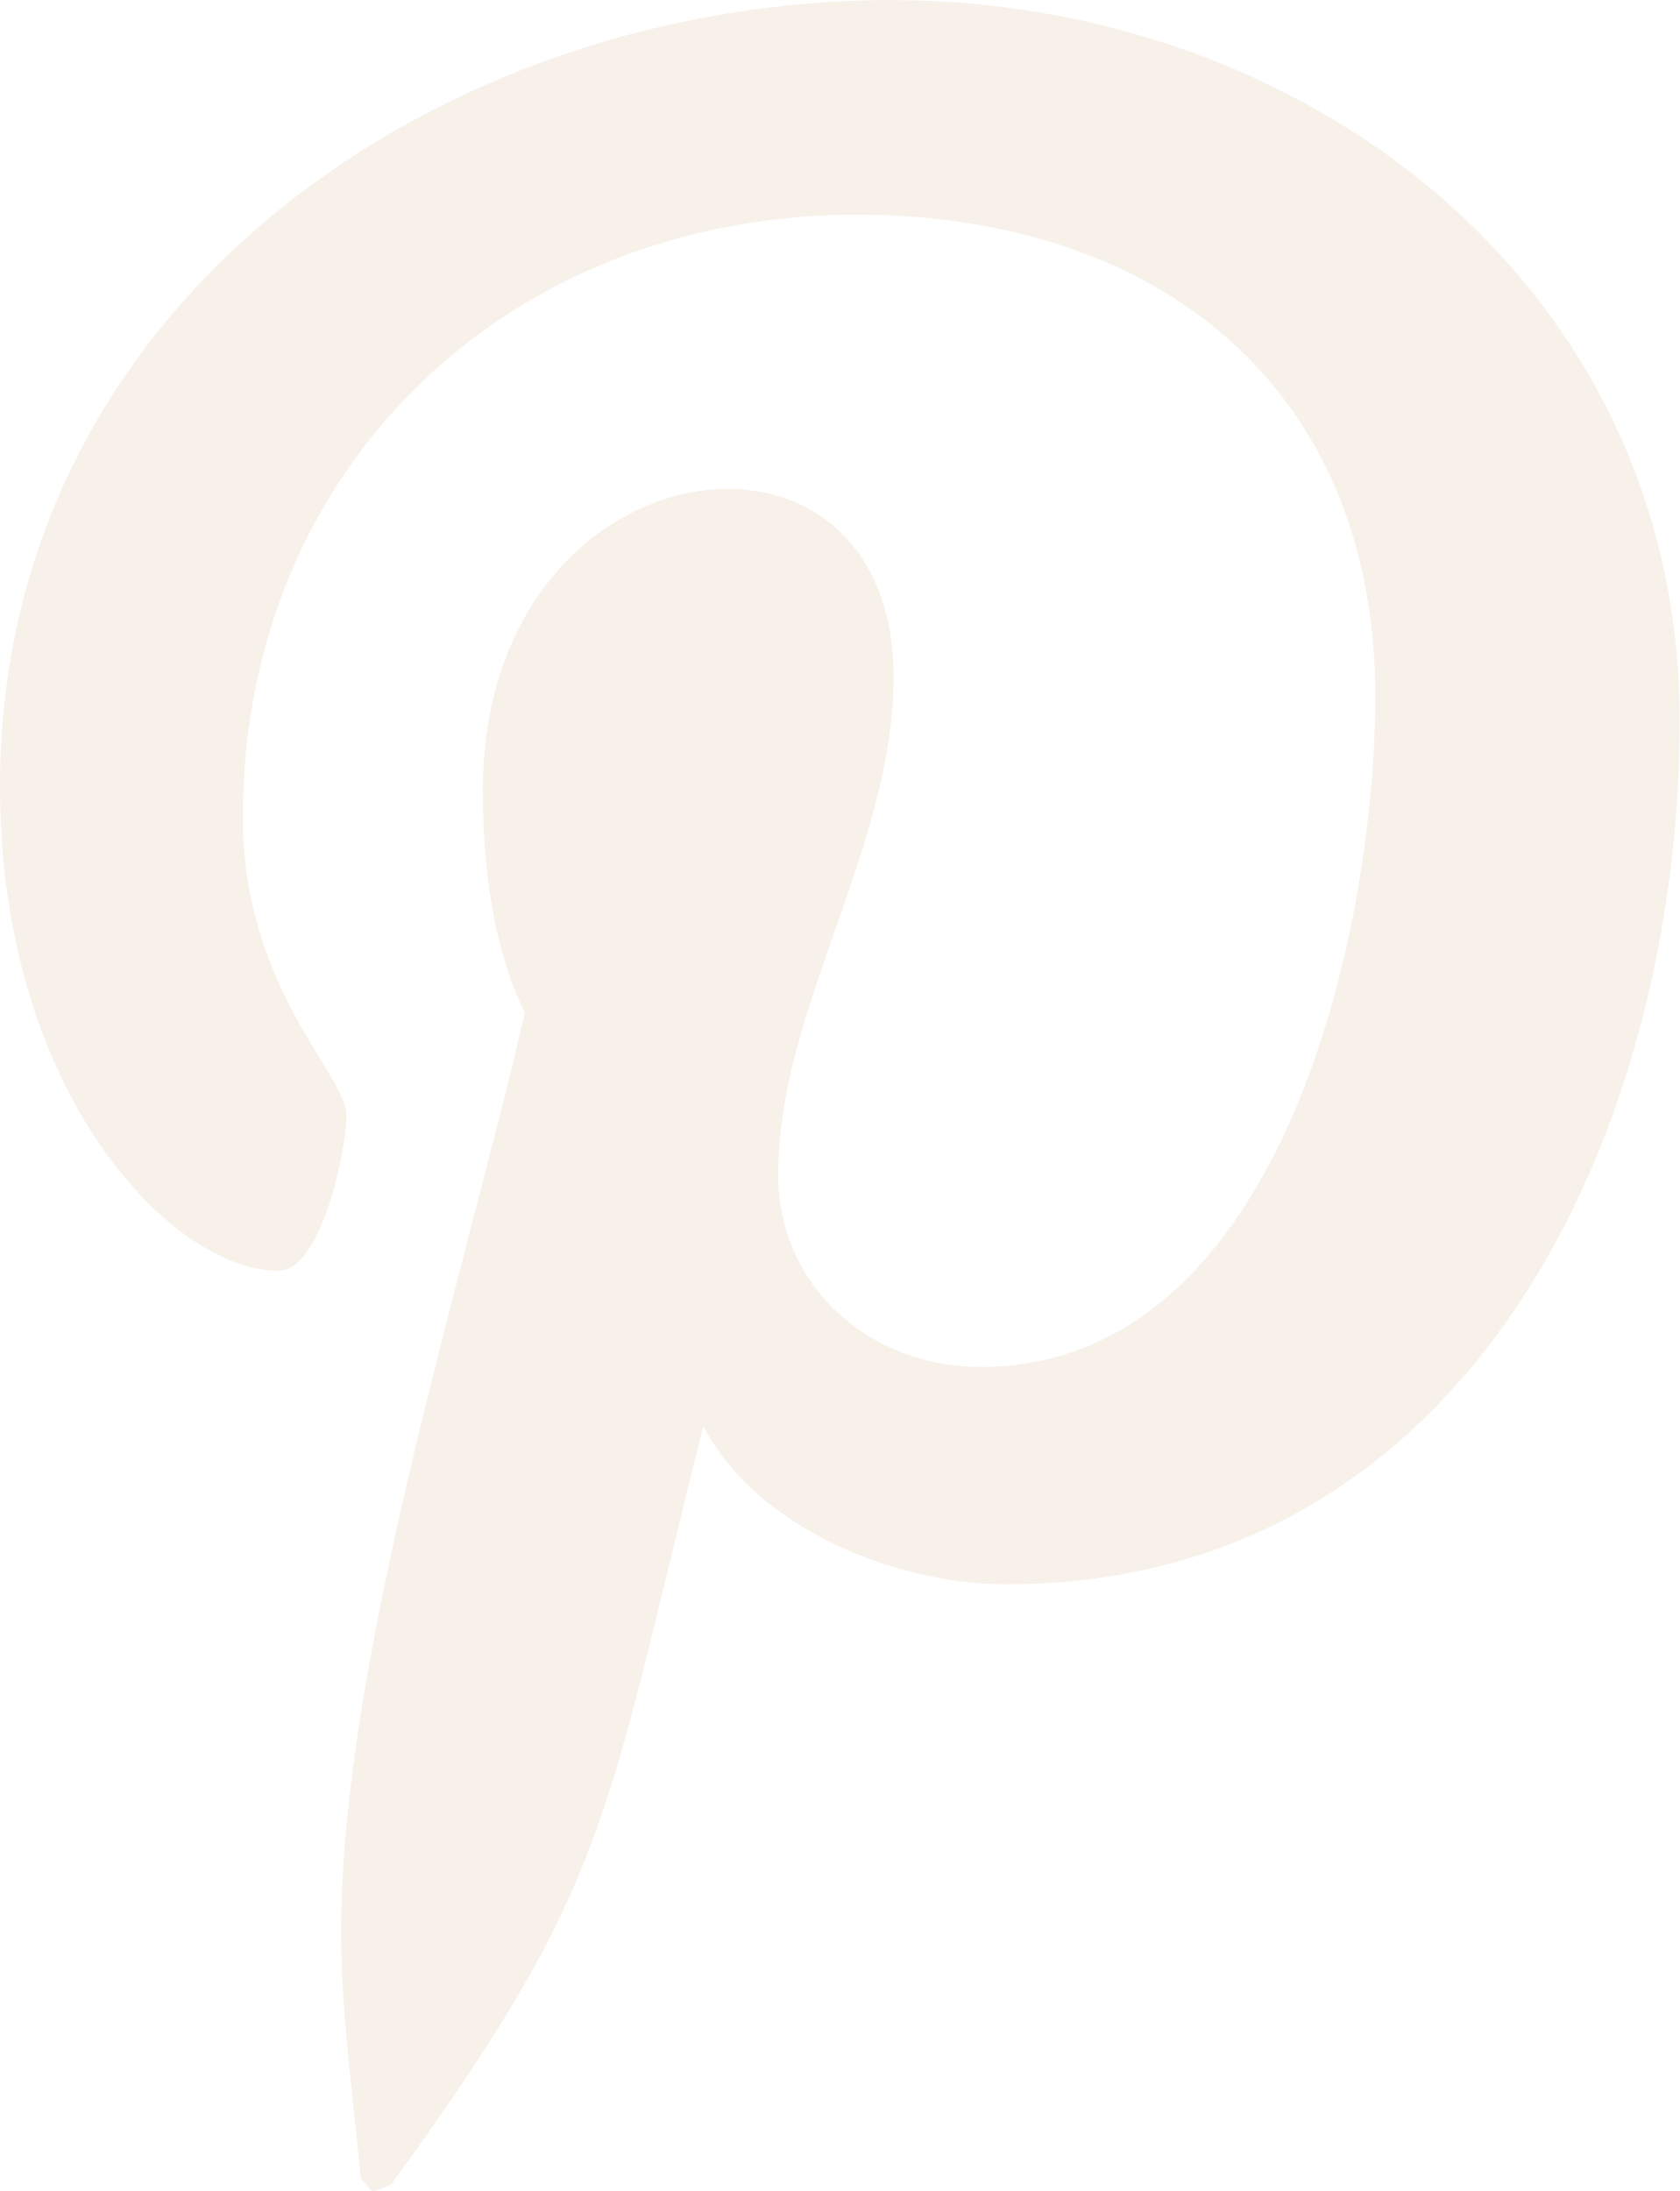
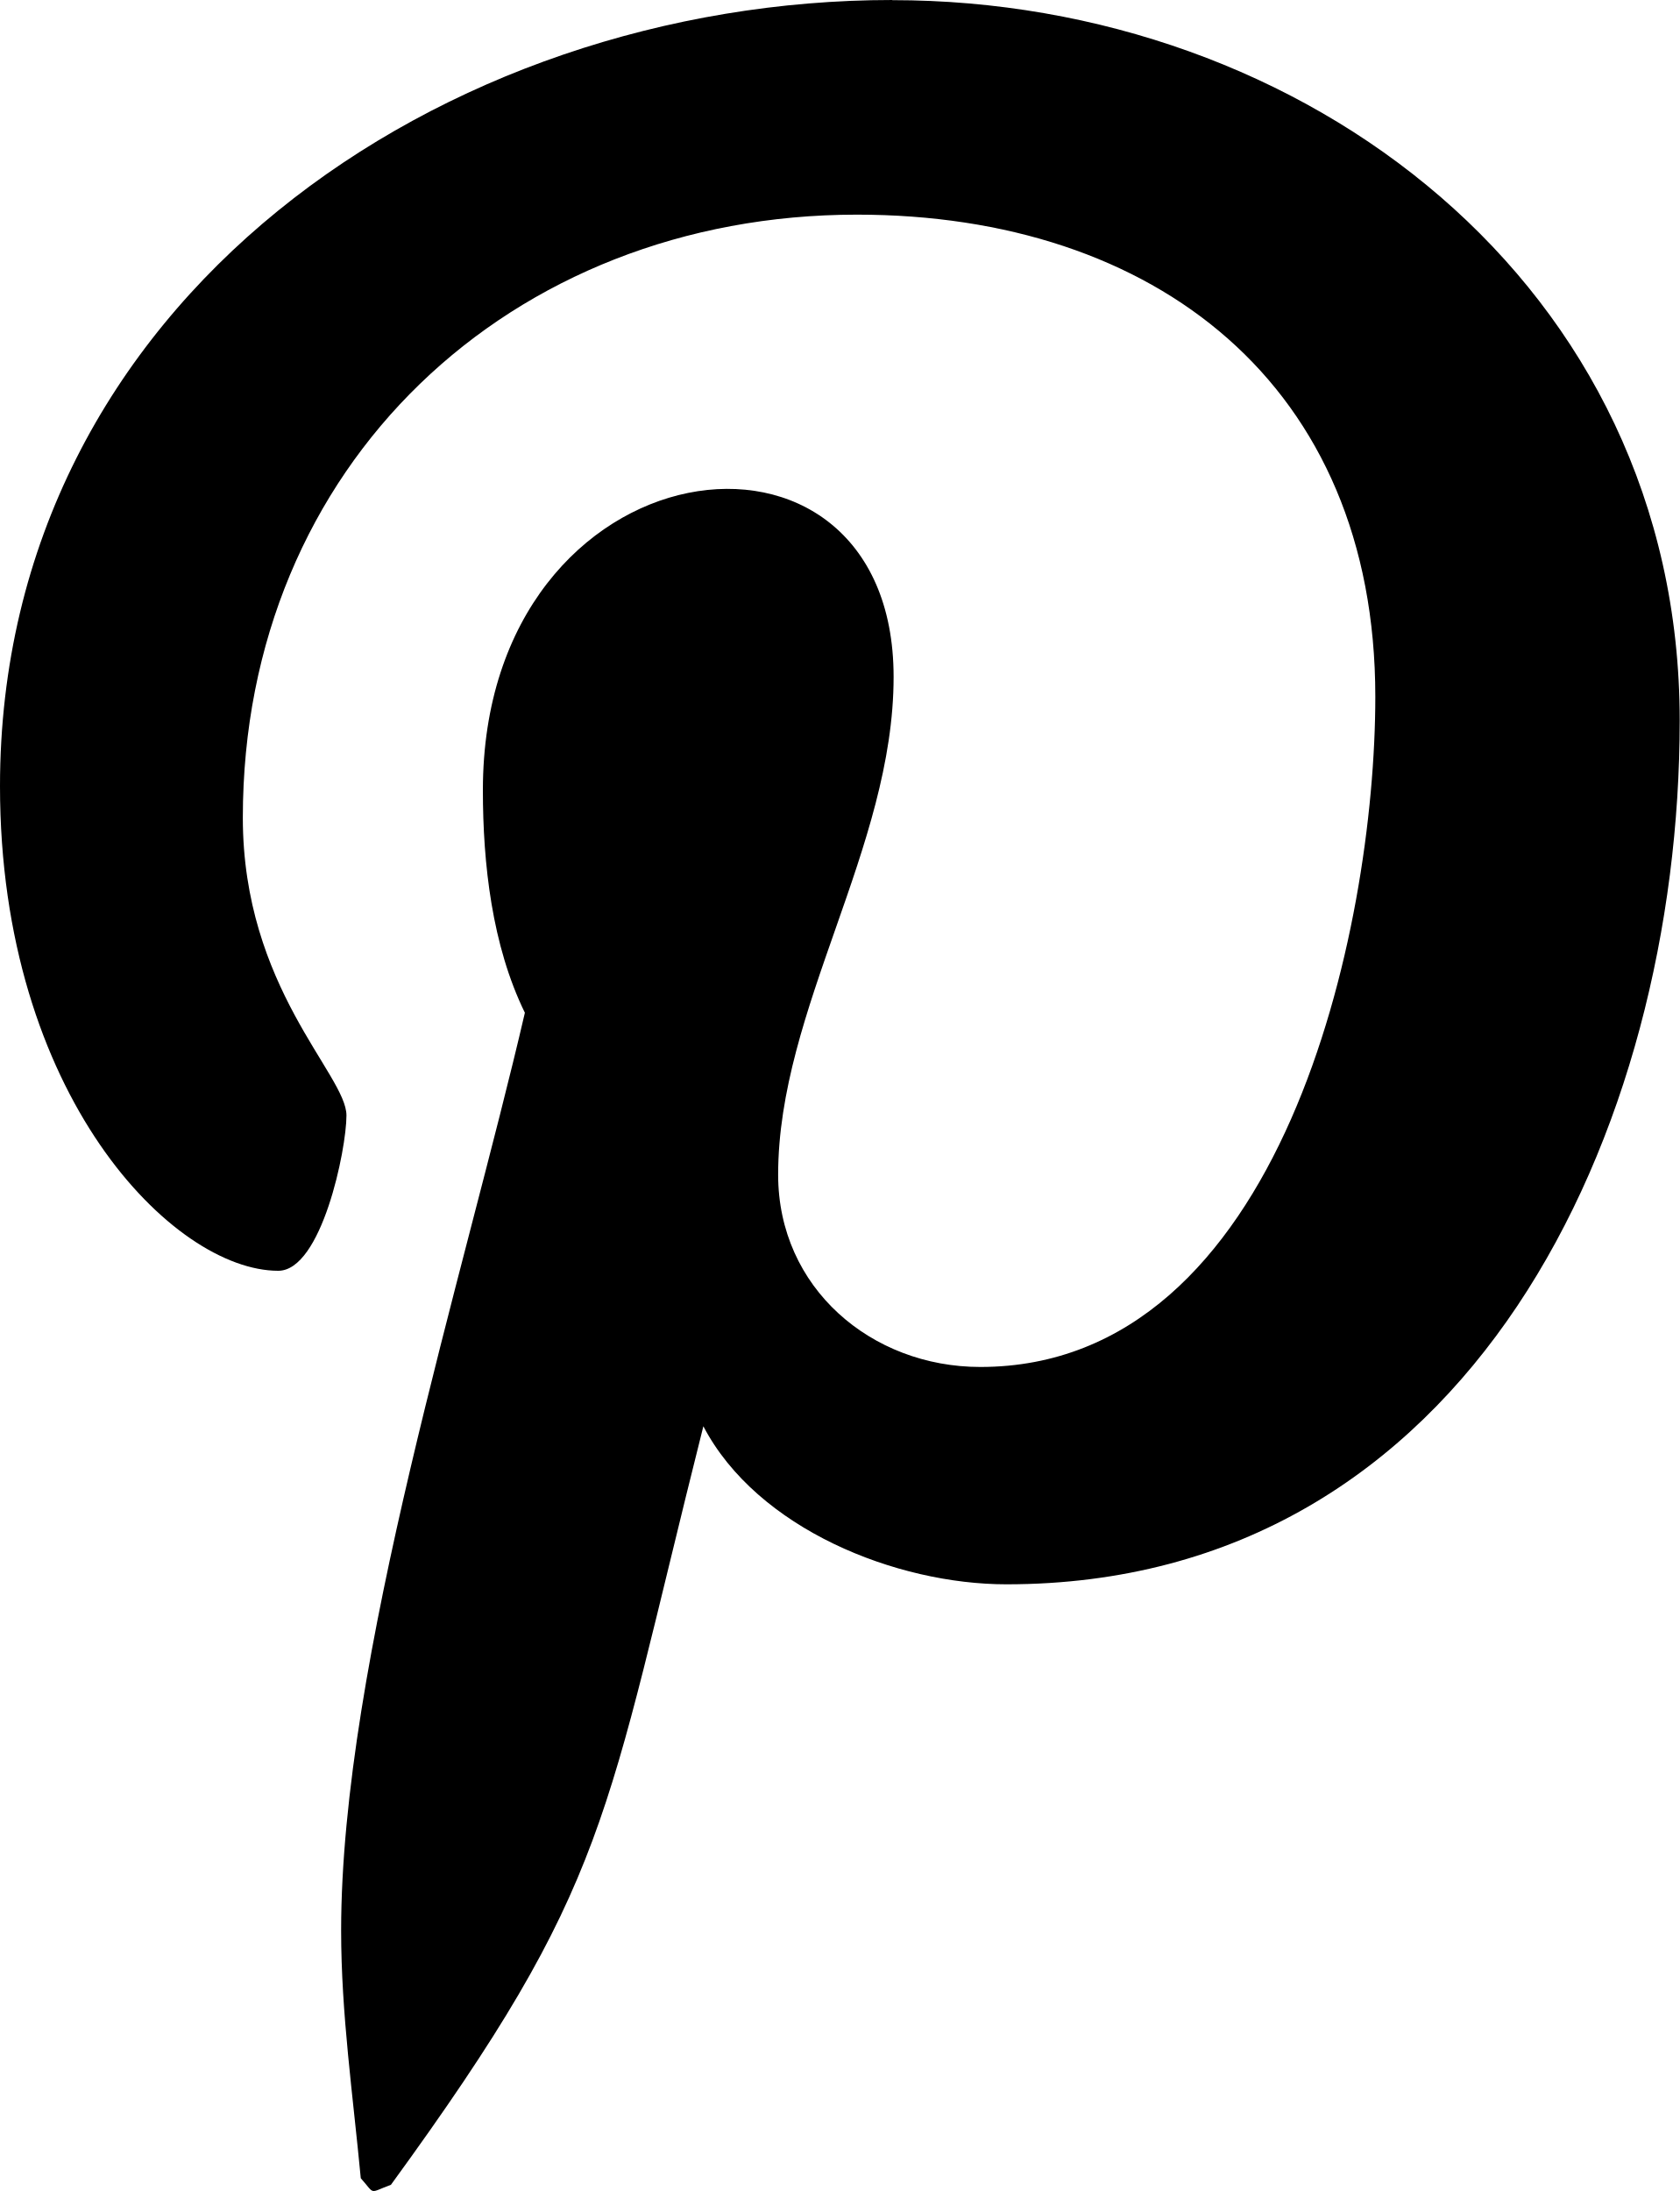
<svg xmlns="http://www.w3.org/2000/svg" width="23" height="30" viewBox="0 0 23 30" fill="none">
-   <path d="M12.219 0C6.073 0 0 4.111 0 10.765C0 14.996 2.372 17.4 3.81 17.4C4.403 17.4 4.744 15.741 4.744 15.273C4.744 14.714 3.325 13.524 3.325 11.197C3.325 6.365 6.99 2.939 11.734 2.939C15.813 2.939 18.832 5.265 18.832 9.539C18.832 12.73 17.556 18.717 13.423 18.717C11.932 18.717 10.655 17.635 10.655 16.085C10.655 13.812 12.236 11.613 12.236 9.268C12.236 5.29 6.612 6.011 6.612 10.82C6.612 11.829 6.737 12.947 7.187 13.867C6.36 17.438 4.671 22.757 4.671 26.435C4.671 27.571 4.833 28.689 4.94 29.825C5.144 30.054 5.042 30.03 5.353 29.915C8.372 25.768 8.265 24.957 9.631 19.529C10.368 20.936 12.272 21.693 13.781 21.693C20.142 21.693 23 15.472 23 9.865C23 3.897 17.86 0.002 12.218 0.002L12.219 0Z" fill="#F8F1EA" />
+   <path d="M12.219 0C6.073 0 0 4.111 0 10.765C0 14.996 2.372 17.4 3.81 17.4C4.403 17.4 4.744 15.741 4.744 15.273C4.744 14.714 3.325 13.524 3.325 11.197C3.325 6.365 6.99 2.939 11.734 2.939C15.813 2.939 18.832 5.265 18.832 9.539C18.832 12.73 17.556 18.717 13.423 18.717C11.932 18.717 10.655 17.635 10.655 16.085C10.655 13.812 12.236 11.613 12.236 9.268C12.236 5.29 6.612 6.011 6.612 10.82C6.612 11.829 6.737 12.947 7.187 13.867C6.36 17.438 4.671 22.757 4.671 26.435C4.671 27.571 4.833 28.689 4.94 29.825C5.144 30.054 5.042 30.03 5.353 29.915C8.372 25.768 8.265 24.957 9.631 19.529C10.368 20.936 12.272 21.693 13.781 21.693C20.142 21.693 23 15.472 23 9.865C23 3.897 17.86 0.002 12.218 0.002L12.219 0Z" fill="currentColor" />
</svg>
